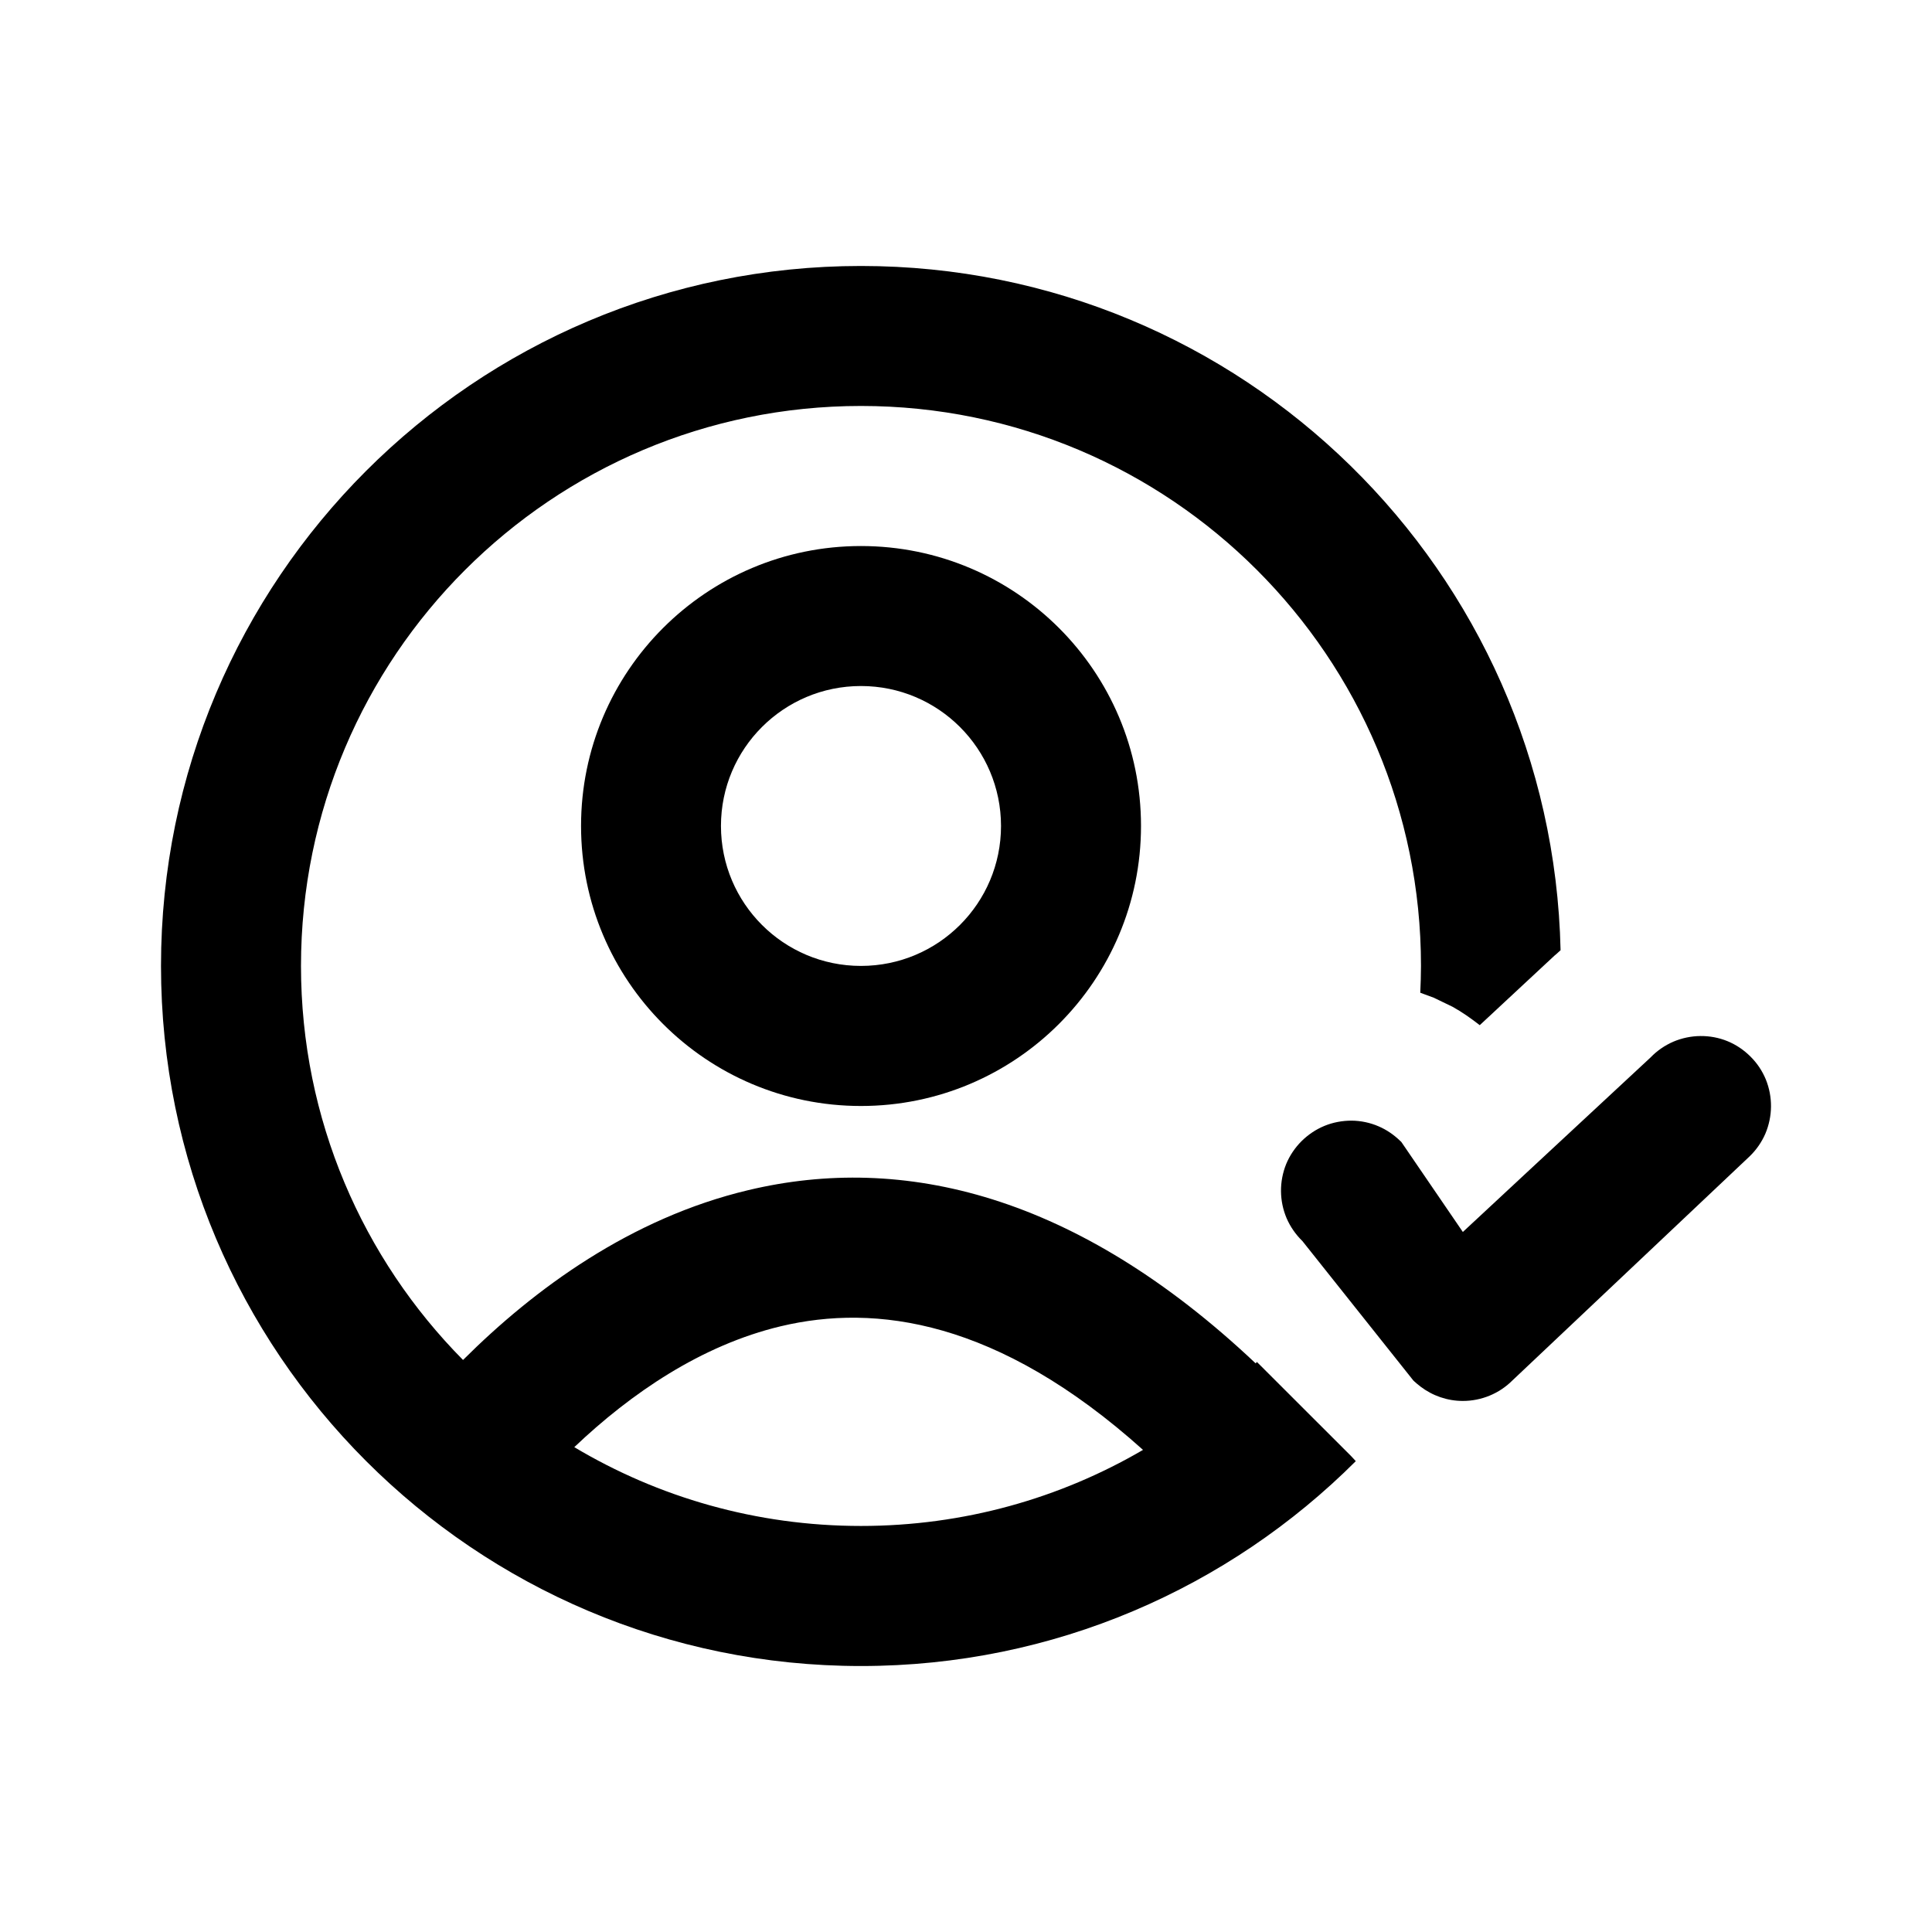
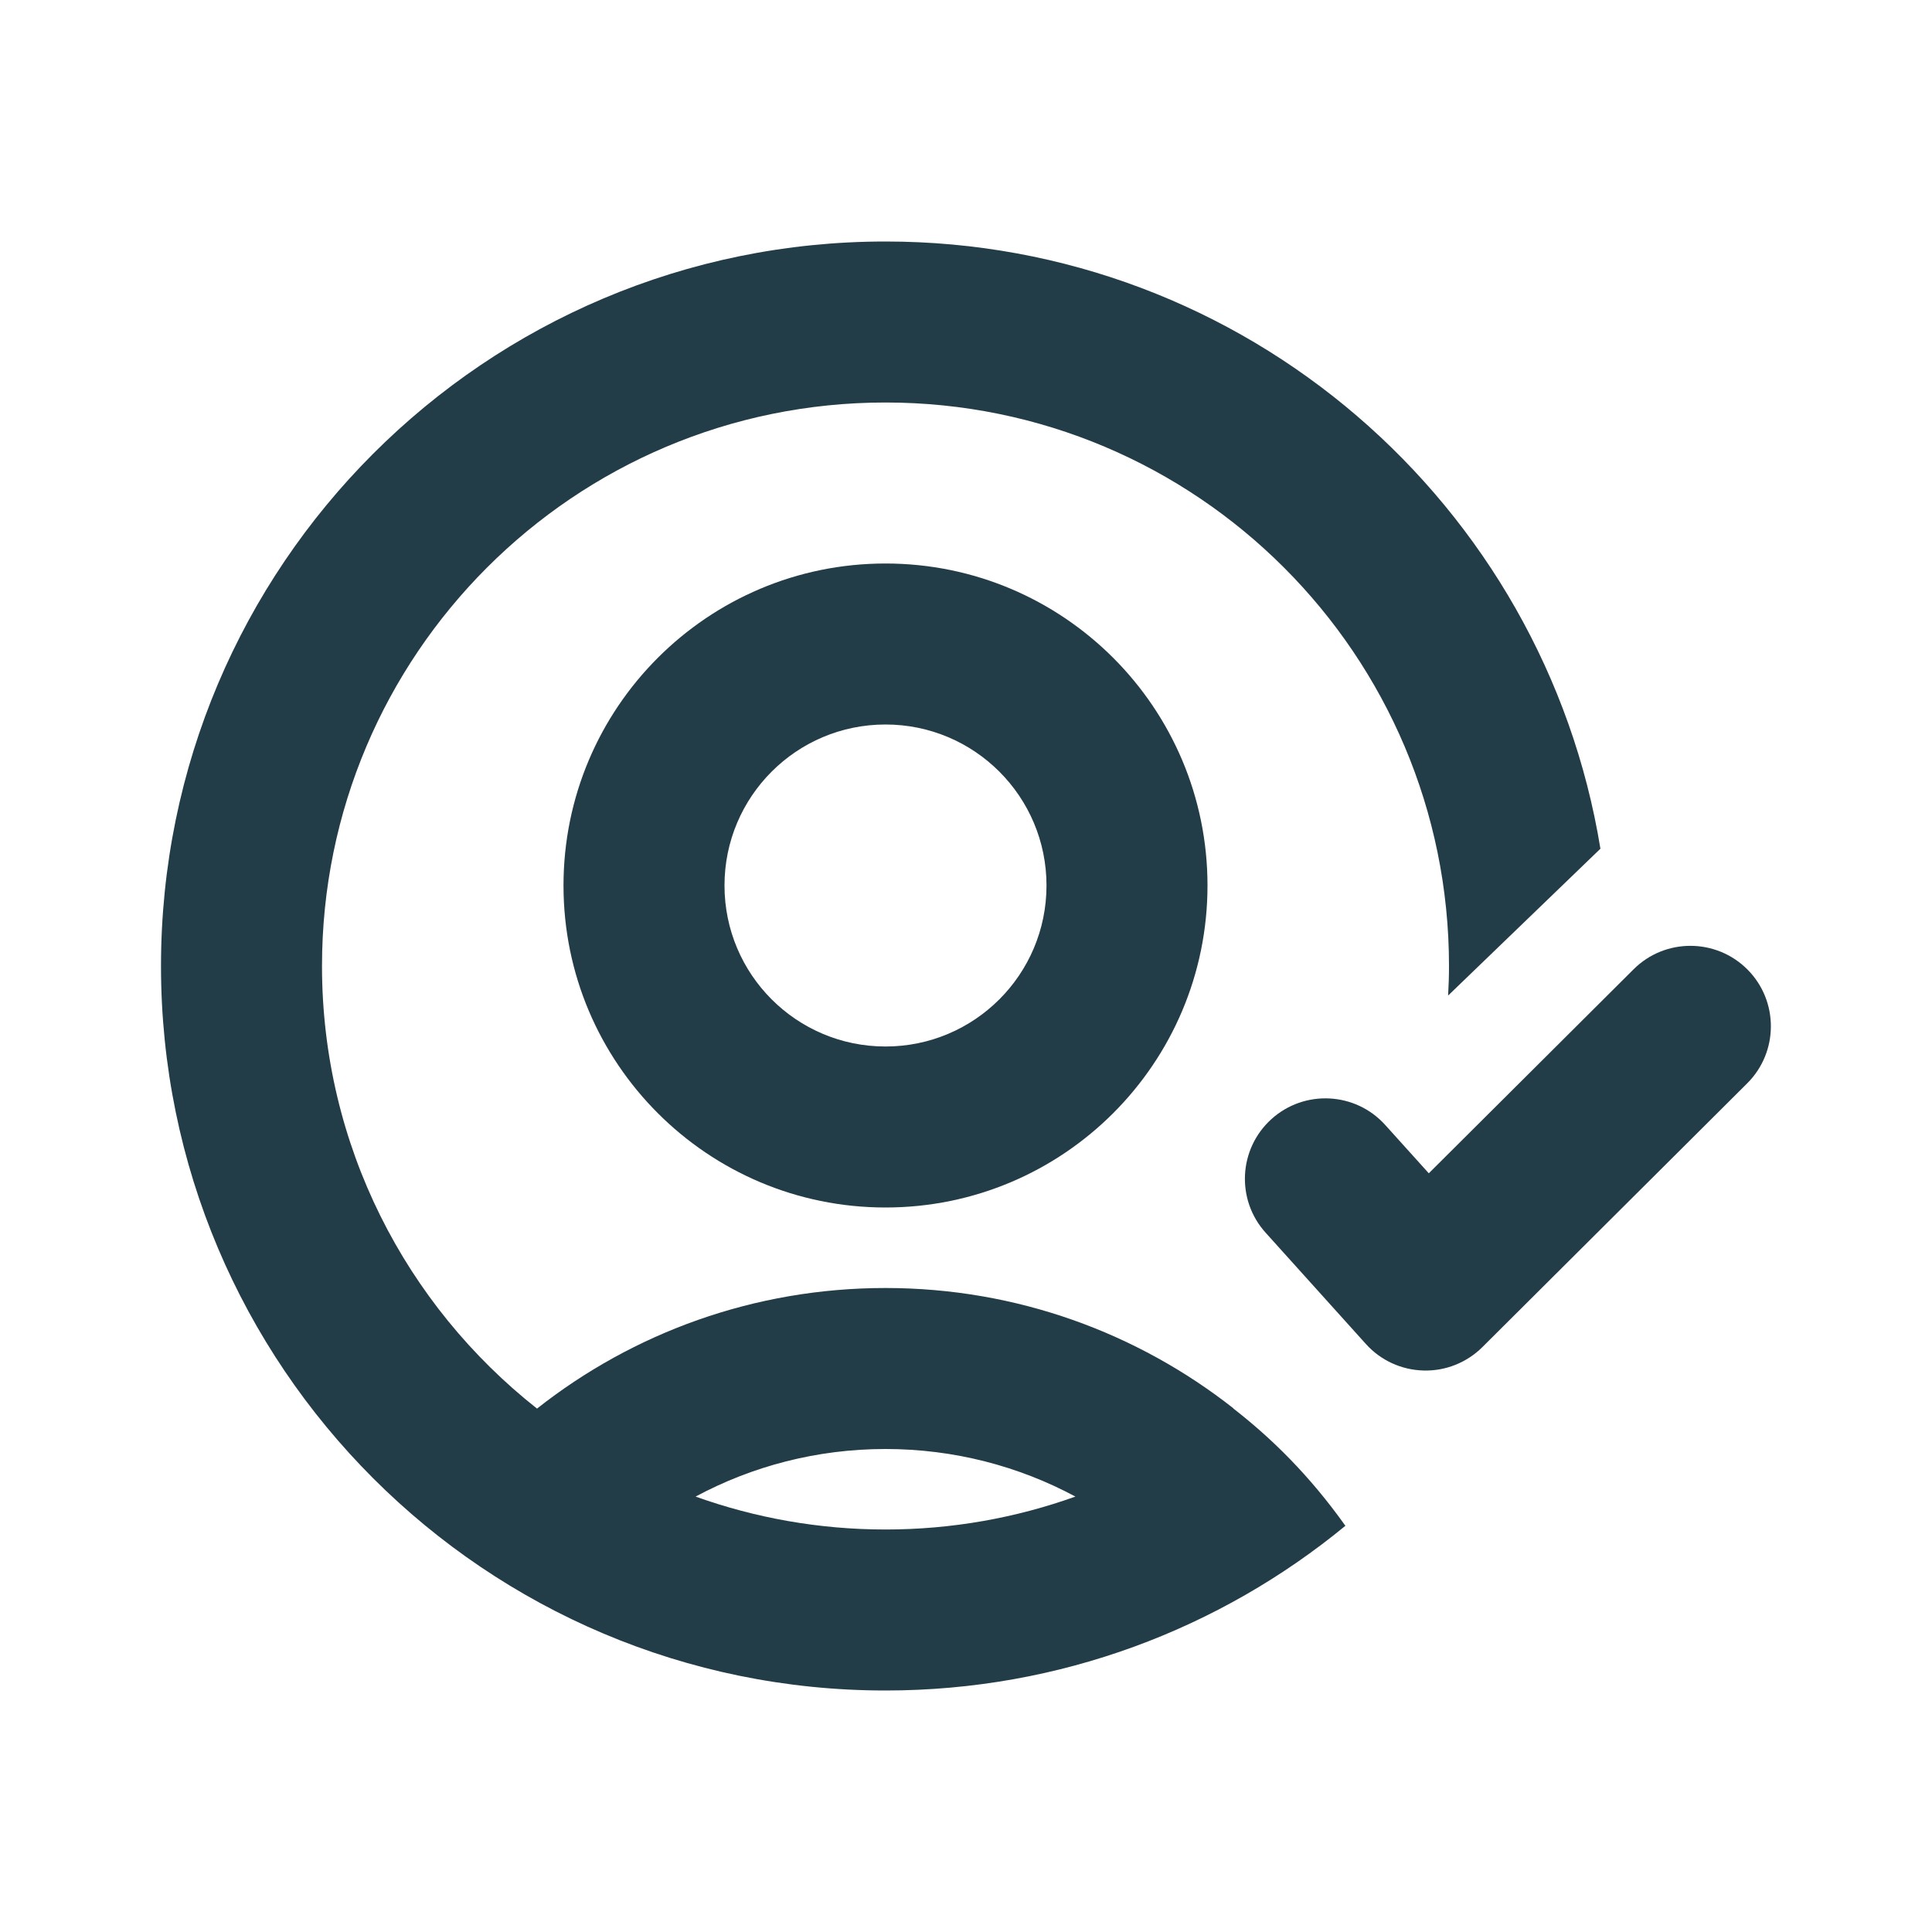
<svg xmlns="http://www.w3.org/2000/svg" width="24" height="24" viewBox="0 0 24 24" fill="none">
-   <path d="M10.695 3.304C15.432 3.304 19.282 7.092 19.386 11.804C19.364 11.824 19.342 11.843 19.321 11.863L19.32 11.862L18.382 12.735C18.275 12.652 18.164 12.573 18.045 12.507L17.811 12.394L17.643 12.332C17.648 12.222 17.652 12.111 17.652 11.999C17.652 8.158 14.537 5.043 10.695 5.043C6.854 5.044 3.739 8.158 3.739 11.999C3.739 13.908 4.508 15.637 5.752 16.894C6.637 16.011 7.836 15.131 9.297 14.784C11.215 14.327 13.369 14.832 15.598 16.936C15.603 16.93 15.609 16.924 15.614 16.919L16.782 18.086C16.803 18.107 16.822 18.13 16.842 18.151C15.268 19.723 13.095 20.696 10.695 20.696C5.893 20.696 2 16.802 2 11.999C2 7.197 5.893 3.304 10.695 3.304ZM14.199 18.011C12.393 16.39 10.873 16.196 9.7 16.475C8.714 16.71 7.84 17.306 7.134 17.977C8.176 18.599 9.394 18.956 10.695 18.956C11.973 18.956 13.17 18.612 14.199 18.011Z" fill="black" />
-   <path d="M21.123 12.87C21.238 12.869 21.353 12.89 21.46 12.934C21.567 12.978 21.663 13.043 21.745 13.125C21.827 13.206 21.892 13.303 21.936 13.41C21.979 13.517 22.001 13.631 22 13.747C21.999 13.862 21.975 13.976 21.93 14.083C21.884 14.189 21.817 14.285 21.734 14.365L18.787 17.149C18.624 17.312 18.402 17.403 18.172 17.403C17.98 17.403 17.796 17.339 17.645 17.224L17.642 17.221C17.618 17.203 17.595 17.184 17.573 17.164C17.568 17.159 17.562 17.154 17.557 17.149L16.179 15.417C16.096 15.336 16.029 15.24 15.983 15.134C15.938 15.028 15.914 14.914 15.913 14.798C15.912 14.683 15.934 14.568 15.977 14.461C16.021 14.355 16.086 14.258 16.168 14.176C16.25 14.095 16.346 14.03 16.453 13.986C16.56 13.942 16.675 13.921 16.79 13.921C16.905 13.922 17.02 13.946 17.126 13.992C17.224 14.034 17.313 14.095 17.39 14.169C17.396 14.175 17.402 14.18 17.408 14.186L18.172 15.304L19.02 14.515L19.019 14.516L20.505 13.135C20.585 13.052 20.681 12.986 20.787 12.94C20.893 12.895 21.008 12.871 21.123 12.87Z" fill="black" />
-   <path d="M10.695 6.783C12.616 6.783 14.174 8.339 14.174 10.26C14.174 12.181 12.616 13.739 10.695 13.739C8.774 13.739 7.218 12.181 7.218 10.26C7.218 8.34 8.775 6.783 10.695 6.783ZM10.695 8.522C9.735 8.522 8.956 9.3 8.956 10.26C8.956 11.221 9.735 11.999 10.695 11.999C11.656 11.999 12.435 11.221 12.435 10.26C12.434 9.3 11.656 8.522 10.695 8.522Z" fill="black" />
+   <path d="M11 3C15.474 3 19.184 6.265 19.881 10.543L17.989 12.367C17.996 12.246 18 12.123 18 12C18 8.134 14.866 5 11 5C7.134 5 4 8.134 4 12C4 14.231 5.045 16.216 6.671 17.498C7.862 16.559 9.366 16 11 16C12.631 16 14.131 16.559 15.321 17.494L15.32 17.496C15.792 17.863 16.264 18.323 16.713 18.954C15.159 20.232 13.169 21 11 21C6.029 21 2 16.971 2 12C2 7.029 6.029 3 11 3ZM11 18C10.147 18 9.343 18.214 8.641 18.591C9.378 18.855 10.172 19 11 19C11.828 19 12.622 18.855 13.359 18.591C12.657 18.214 11.853 18 11 18Z" fill="#233D48" />
+   <path d="M20.294 12.04C20.685 11.651 21.319 11.653 21.708 12.044C22.097 12.435 22.095 13.069 21.704 13.458L18.415 16.734C18.221 16.927 17.956 17.033 17.683 17.025C17.409 17.018 17.15 16.899 16.967 16.695L15.722 15.313C15.352 14.903 15.385 14.271 15.795 13.901C16.205 13.532 16.838 13.564 17.208 13.975L17.749 14.575L20.294 12.04Z" fill="#233D48" />
+   <path d="M11 7C13.209 7 15 8.791 15 11C15 13.209 13.209 15 11 15C8.791 15 7 13.209 7 11C7 8.791 8.791 7 11 7ZM11 9C9.895 9 9 9.895 9 11C9 12.105 9.895 13 11 13C12.105 13 13 12.105 13 11C13 9.895 12.105 9 11 9Z" fill="#233D48" />
</svg>
